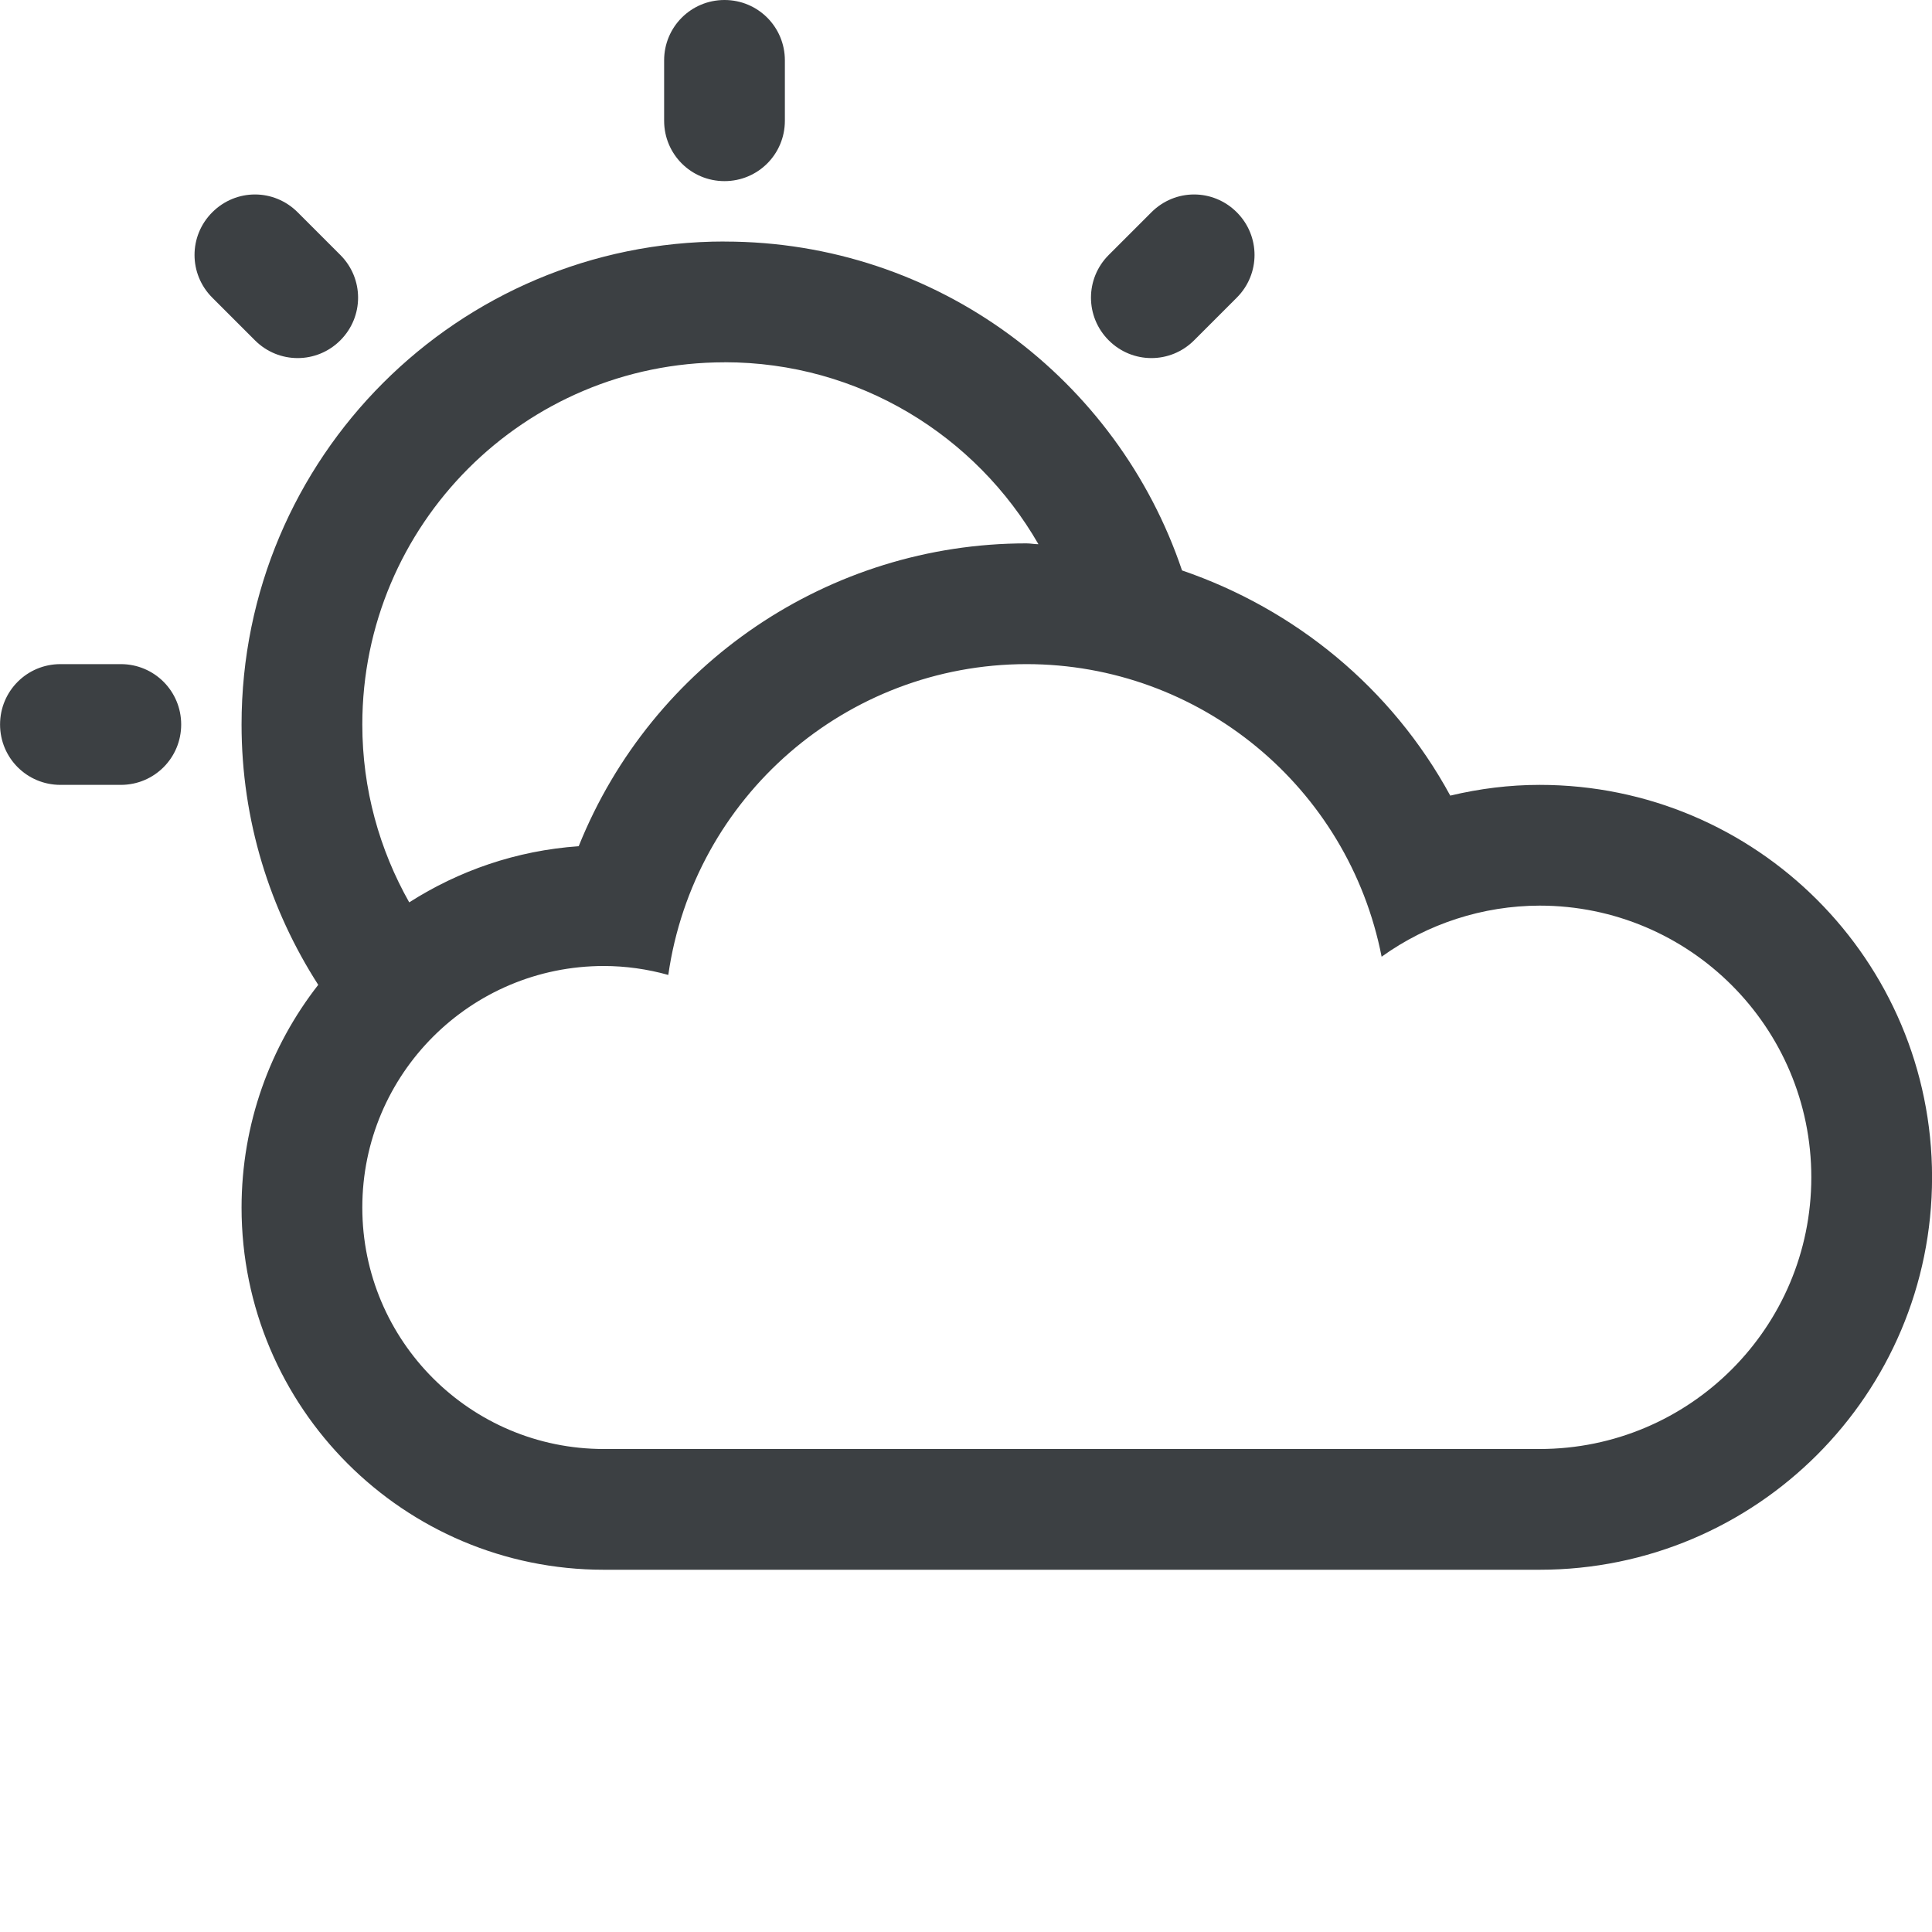
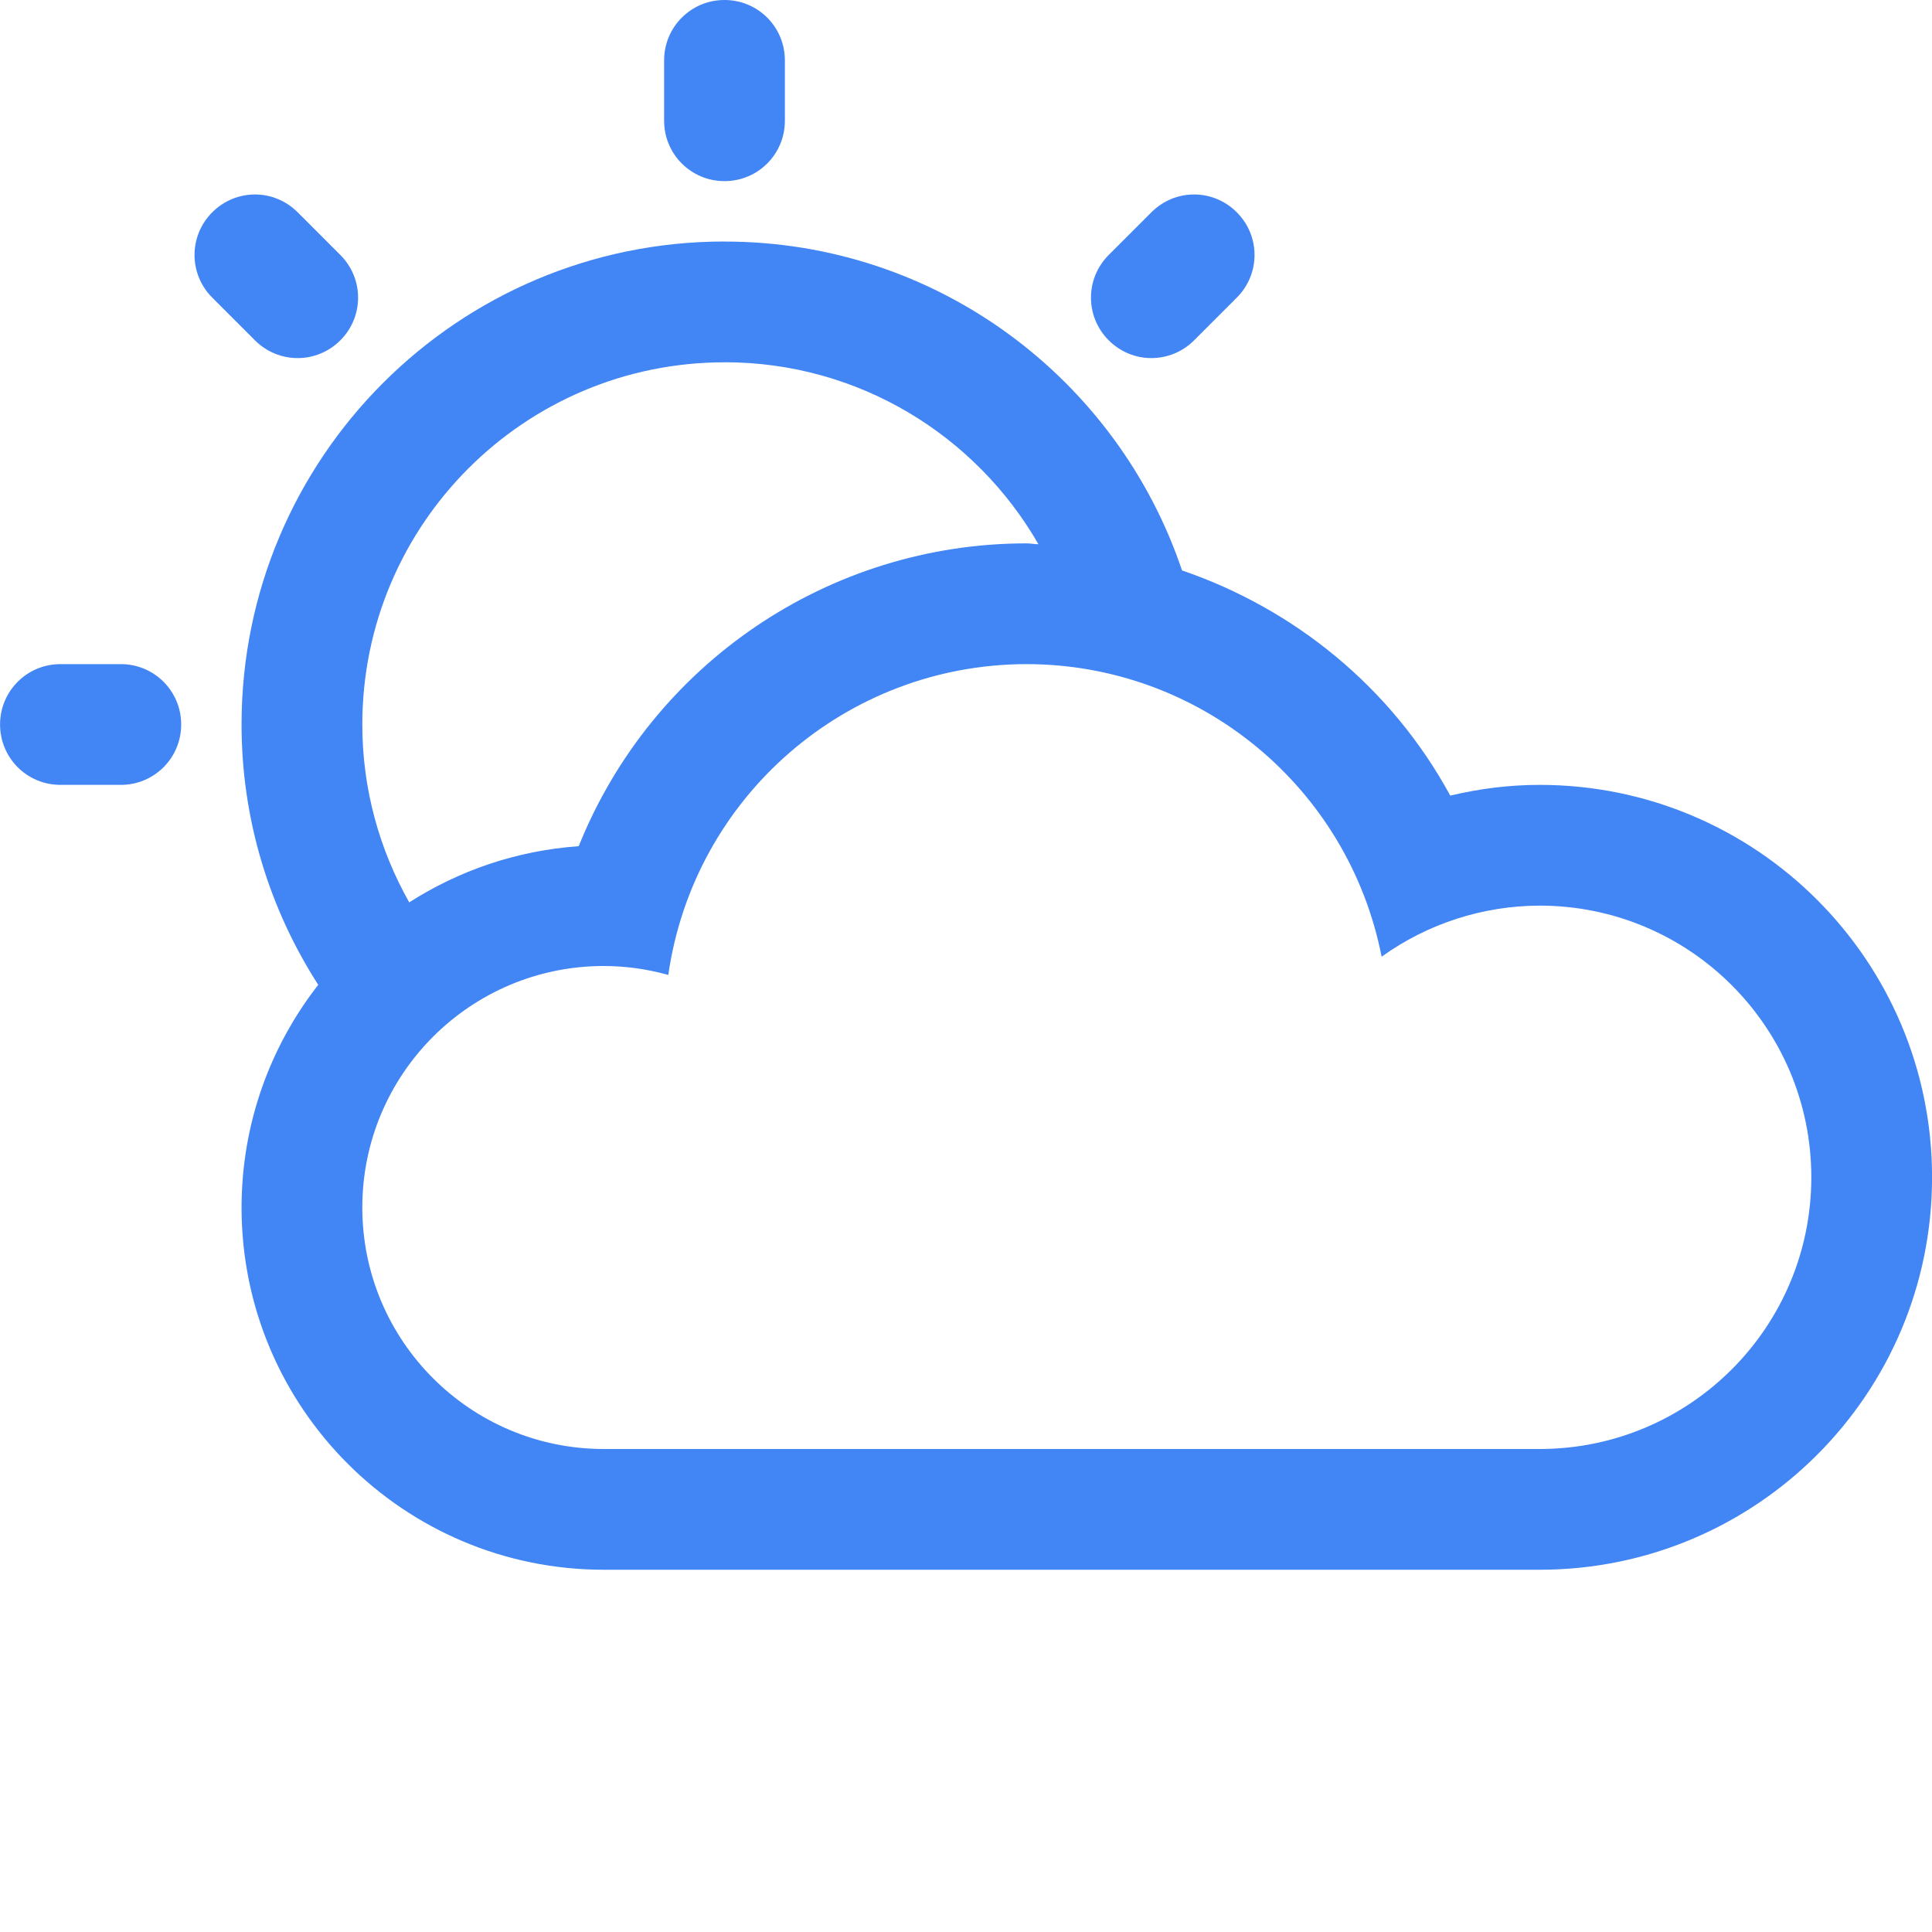
- <svg xmlns="http://www.w3.org/2000/svg" fill="#3c4043" height="84" width="84" viewBox="0 0 32 32">
+ <svg xmlns="http://www.w3.org/2000/svg" fill="#4285f4" height="84" width="84" viewBox="0 0 32 32">
  <path d="m12 1020.4c-0.554 0-1 0.446-1 1v1c0 0.554 0.446 1 1 1s1-0.446 1-1v-1c0-0.554-0.446-1-1-1zm-7.777 3.221c-0.256 0-0.511 0.099-0.707 0.295-0.392 0.392-0.392 1.022 0 1.414l0.707 0.707c0.392 0.392 1.022 0.392 1.414 0 0.392-0.392 0.392-1.022 0-1.414l-0.707-0.707c-0.196-0.196-0.451-0.295-0.707-0.295zm15.555 0c-0.256 0-0.511 0.099-0.707 0.295l-0.707 0.707c-0.392 0.392-0.392 1.022 0 1.414 0.392 0.392 1.022 0.392 1.414 0l0.707-0.707c0.392-0.392 0.392-1.022 0-1.414-0.196-0.196-0.451-0.295-0.707-0.295zm-7.777 0.779c-4.418 0-8 3.582-8 8 0 1.59 0.47 3.067 1.27 4.312-0.796 1.02-1.269 2.301-1.27 3.688 0 3.314 2.686 6 6 6h15.5c3.59 0 6.5-2.91 6.5-6.5 0-3.59-2.91-6.5-6.5-6.5-0.499 0-0.995 0.062-1.48 0.178-0.972-1.788-2.576-3.091-4.443-3.73-1.066-3.165-4.052-5.447-7.576-5.447zm0 2c2.225 0 4.163 1.214 5.199 3.014-0.067 0-0.132-0.014-0.199-0.014-3.264 0-6.199 1.988-7.416 5.016-1.033 0.072-1.987 0.406-2.807 0.93-0.492-0.871-0.777-1.874-0.777-2.945 0-3.314 2.686-6 6-6zm-11 5c-0.554 0-1 0.446-1 1s0.446 1 1 1h1c0.554 0 1-0.446 1-1s-0.446-1-1-1zm16 0c2.867 0 5.331 2.033 5.883 4.846 0.763-0.548 1.678-0.844 2.617-0.846 2.485 0 4.5 2.015 4.5 4.5s-2.015 4.5-4.5 4.5h-15.5c-2.209 0-4-1.791-4-4s1.791-4 4-4c0.361 0 0.721 0.051 1.068 0.148 0.423-2.952 2.95-5.145 5.932-5.148z" transform="translate(0 -1020.4)" />
</svg>
